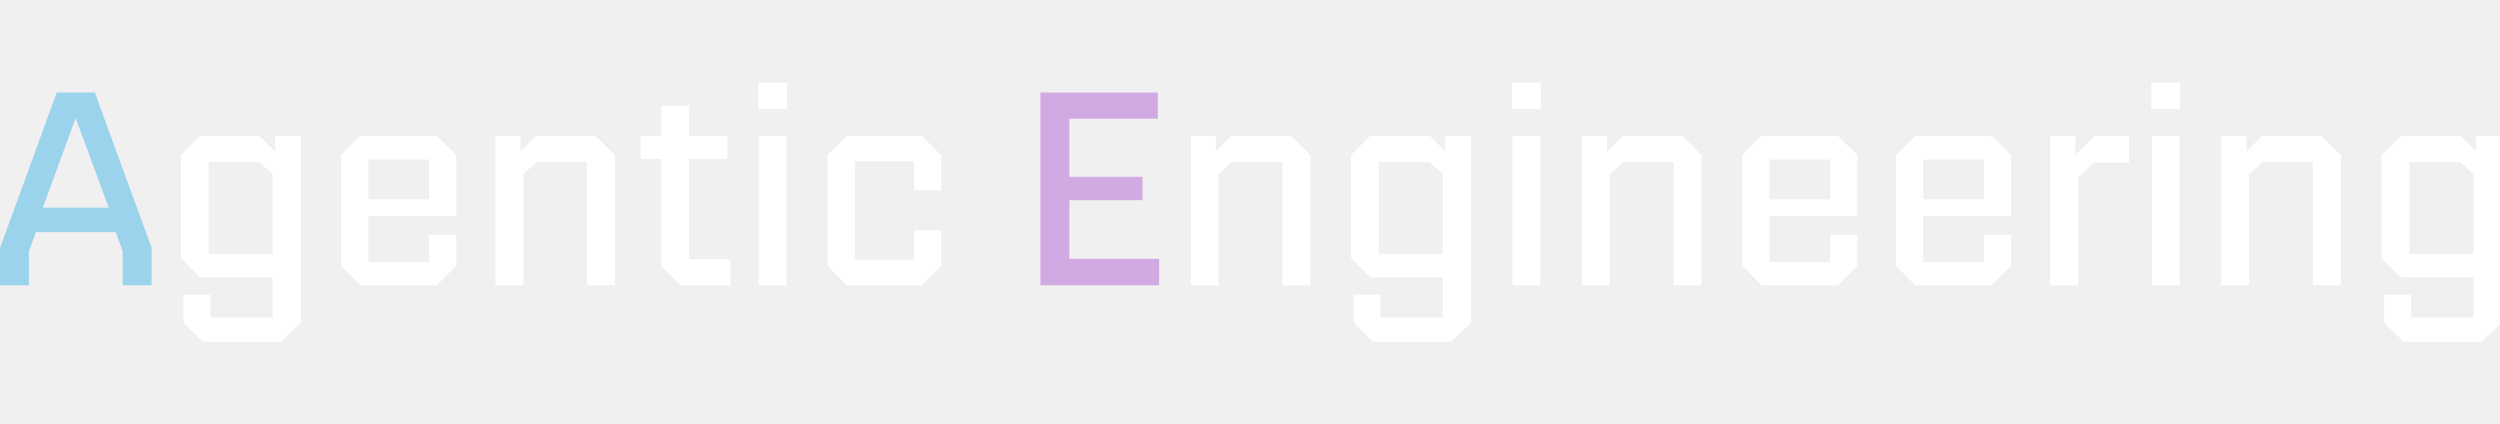
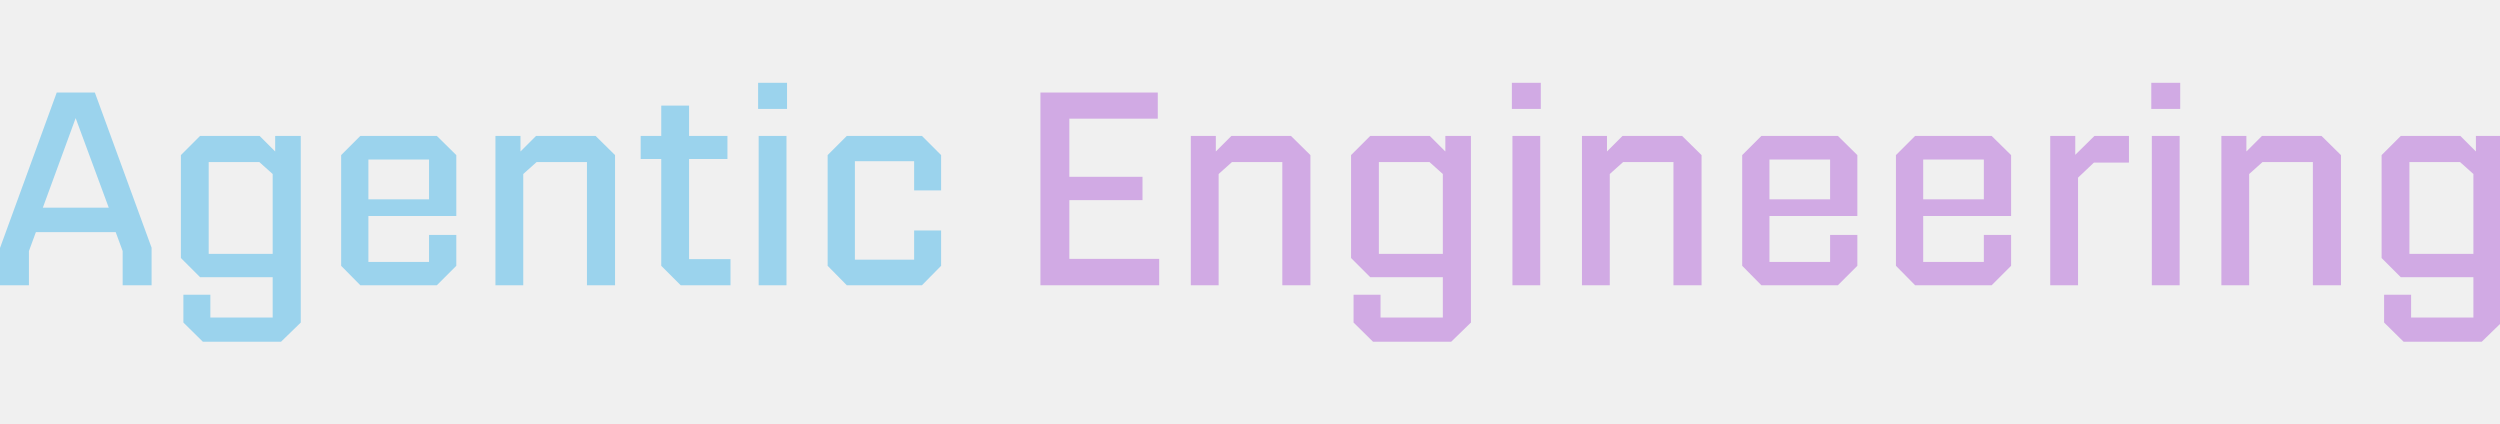
- <svg xmlns="http://www.w3.org/2000/svg" width="755" height="128" viewBox="0 0 755 128" fill="none">
-   <g clip-path="url(#clip0_34_109)">
-     <path d="M8.736 86.152H0V74.896L17.136 27.94H28.644L45.78 74.812V86.152H37.044V75.82L34.944 70.108H10.836L8.736 75.82V86.152ZM22.848 35.668L12.936 62.716H32.844L22.848 35.668Z" fill="#9BD3ED" />
-     <path d="M55.384 89.008H63.532V95.896H82.348V83.716H60.424L54.628 77.92V46.84L60.424 41.044H78.4L83.104 45.748V41.044H90.832V97.408L84.868 103.204H61.264L55.384 97.408V89.008ZM63.028 48.94V76.66H82.348V52.552L78.316 48.94H63.028Z" fill="white" />
-     <path d="M129.57 79.096V70.948H137.802V80.272L131.922 86.152H108.822L103.026 80.272V46.84L108.822 41.044H131.922L137.802 46.84V65.236H111.258V79.096H129.57ZM129.57 48.184H111.258V60.196H129.57V48.184Z" fill="white" />
-     <path d="M158.024 86.152H149.624V41.044H157.184V45.748L161.888 41.044H179.864L185.744 46.84V86.152H177.26V48.94H162.056L158.024 52.552V86.152Z" fill="white" />
-     <path d="M220.614 86.152H205.578L199.698 80.272V48.016H193.482V41.044H199.698V31.888H208.098V41.044H219.69V48.016H208.098V78.256H220.614V86.152Z" fill="white" />
-     <path d="M237.684 32.896H228.948V25H237.684V32.896ZM237.516 86.152H229.116V41.044H237.516V86.152Z" fill="white" />
-     <path d="M276.068 78.424V69.604H284.216V80.272L278.42 86.152H255.74L249.944 80.272V46.84L255.74 41.044H278.42L284.216 46.84V57.508H276.068V48.688H258.176V78.424H276.068Z" fill="white" />
-     <path d="M350.074 86.152H314.206V27.94H349.654V35.836H322.942V53.392H345.034V60.448H322.942V78.172H350.074V86.152Z" fill="#D1AAE4" />
-     <path d="M368.024 86.152H359.624V41.044H367.184V45.748L371.888 41.044H389.864L395.744 46.84V86.152H387.26V48.94H372.056L368.024 52.552V86.152Z" fill="white" />
-     <path d="M408.774 89.008H416.922V95.896H435.738V83.716H413.814L408.018 77.92V46.84L413.814 41.044H431.79L436.494 45.748V41.044H444.222V97.408L438.258 103.204H414.654L408.774 97.408V89.008ZM416.418 48.94V76.66H435.738V52.552L431.706 48.94H416.418Z" fill="white" />
-     <path d="M465.321 32.896H456.585V25H465.321V32.896ZM465.153 86.152H456.753V41.044H465.153V86.152Z" fill="white" />
-     <path d="M486.149 86.152H477.749V41.044H485.309V45.748L490.013 41.044H507.989L513.869 46.84V86.152H505.385V48.94H490.181L486.149 52.552V86.152Z" fill="white" />
-     <path d="M552.687 79.096V70.948H560.919V80.272L555.039 86.152H531.939L526.143 80.272V46.84L531.939 41.044H555.039L560.919 46.84V65.236H534.375V79.096H552.687ZM552.687 48.184H534.375V60.196H552.687V48.184Z" fill="white" />
-     <path d="M599.117 79.096V70.948H607.349V80.272L601.469 86.152H578.369L572.573 80.272V46.84L578.369 41.044H601.469L607.349 46.84V65.236H580.805V79.096H599.117ZM599.117 48.184H580.805V60.196H599.117V48.184Z" fill="white" />
-     <path d="M627.571 86.152H619.171V41.044H626.731V46.756L632.527 41.044H642.943V49.108H632.359L627.571 53.644V86.152Z" fill="white" />
-     <path d="M658.422 32.896H649.686V25H658.422V32.896ZM658.254 86.152H649.854V41.044H658.254V86.152Z" fill="white" />
-     <path d="M679.25 86.152H670.85V41.044H678.41V45.748L683.114 41.044H701.09L706.97 46.84V86.152H698.486V48.94H683.282L679.25 52.552V86.152Z" fill="white" />
-     <path d="M720.001 89.008H728.149V95.896H746.965V83.716H725.041L719.245 77.92V46.84L725.041 41.044H743.017L747.721 45.748V41.044H755.449V97.408L749.485 103.204H725.881L720.001 97.408V89.008ZM727.645 48.94V76.66H746.965V52.552L742.933 48.94H727.645Z" fill="white" />
+ <svg xmlns="http://www.w3.org/2000/svg" width="755" height="128" fill="none" viewBox="0 0 755 128">
+   <g clip-path="url(#a)">
+     <path fill="#9bd3ed" d="M8.736 86.152H0V74.896L17.136 27.94h11.508L45.78 74.812v11.34h-8.736V75.82l-2.1-5.712H10.836l-2.1 5.712zm14.112-50.484-9.912 27.048h19.908zM55.384 89.008h8.148v6.888h18.816v-12.18H60.424l-5.796-5.796V46.84l5.796-5.796H78.4l4.704 4.704v-4.704h7.728v56.364l-5.964 5.796H61.264l-5.88-5.796zm7.644-40.068v27.72h19.32V52.552l-4.032-3.612zM129.57 79.096v-8.148h8.232v9.324l-5.88 5.88h-23.1l-5.796-5.88V46.84l5.796-5.796h23.1l5.88 5.796v18.396h-26.544v13.86zm0-30.912h-18.312v12.012h18.312zM158.024 86.152h-8.4V41.044h7.56v4.704l4.704-4.704h17.976l5.88 5.796v39.312h-8.484V48.94h-15.204l-4.032 3.612zM220.614 86.152h-15.036l-5.88-5.88V48.016h-6.216v-6.972h6.216v-9.156h8.4v9.156h11.592v6.972h-11.592v30.24h12.516zM237.684 32.896h-8.736V25h8.736zm-.168 53.256h-8.4V41.044h8.4zM276.068 78.424v-8.82h8.148v10.668l-5.796 5.88h-22.68l-5.796-5.88V46.84l5.796-5.796h22.68l5.796 5.796v10.668h-8.148v-8.82h-17.892v29.736z" />
+     <path fill="#d1aae4" d="M350.074 86.152h-35.868V27.94h35.448v7.896h-26.712v17.556h22.092v7.056h-22.092v17.724h27.132zM368.024 86.152h-8.4V41.044h7.56v4.704l4.704-4.704h17.976l5.88 5.796v39.312h-8.484V48.94h-15.204l-4.032 3.612zM408.774 89.008h8.148v6.888h18.816v-12.18h-21.924l-5.796-5.796V46.84l5.796-5.796h17.976l4.704 4.704v-4.704h7.728v56.364l-5.964 5.796h-23.604l-5.88-5.796zm7.644-40.068v27.72h19.32V52.552l-4.032-3.612zM465.321 32.896h-8.736V25h8.736zm-.168 53.256h-8.4V41.044h8.4zM486.149 86.152h-8.4V41.044h7.56v4.704l4.704-4.704h17.976l5.88 5.796v39.312h-8.484V48.94h-15.204l-4.032 3.612zM552.687 79.096v-8.148h8.232v9.324l-5.88 5.88h-23.1l-5.796-5.88V46.84l5.796-5.796h23.1l5.88 5.796v18.396h-26.544v13.86zm0-30.912h-18.312v12.012h18.312zM599.117 79.096v-8.148h8.232v9.324l-5.88 5.88h-23.1l-5.796-5.88V46.84l5.796-5.796h23.1l5.88 5.796v18.396h-26.544v13.86zm0-30.912h-18.312v12.012h18.312zM627.571 86.152h-8.4V41.044h7.56v5.712l5.796-5.712h10.416v8.064h-10.584l-4.788 4.536zM658.422 32.896h-8.736V25h8.736zm-.168 53.256h-8.4V41.044h8.4zM679.25 86.152h-8.4V41.044h7.56v4.704l4.704-4.704h17.976l5.88 5.796v39.312h-8.484V48.94h-15.204l-4.032 3.612zM720.001 89.008h8.148v6.888h18.816v-12.18h-21.924l-5.796-5.796V46.84l5.796-5.796h17.976l4.704 4.704v-4.704h7.728v56.364l-5.964 5.796h-23.604l-5.88-5.796zm7.644-40.068v27.72h19.32V52.552l-4.032-3.612z" />
  </g>
  <defs>
-     <clipPath id="clip0_34_109">
-       <rect width="755" height="128" fill="white" />
+     <clipPath id="a">
+       <path fill="#fff" d="M0 0h755v128H0z" />
    </clipPath>
  </defs>
</svg>
